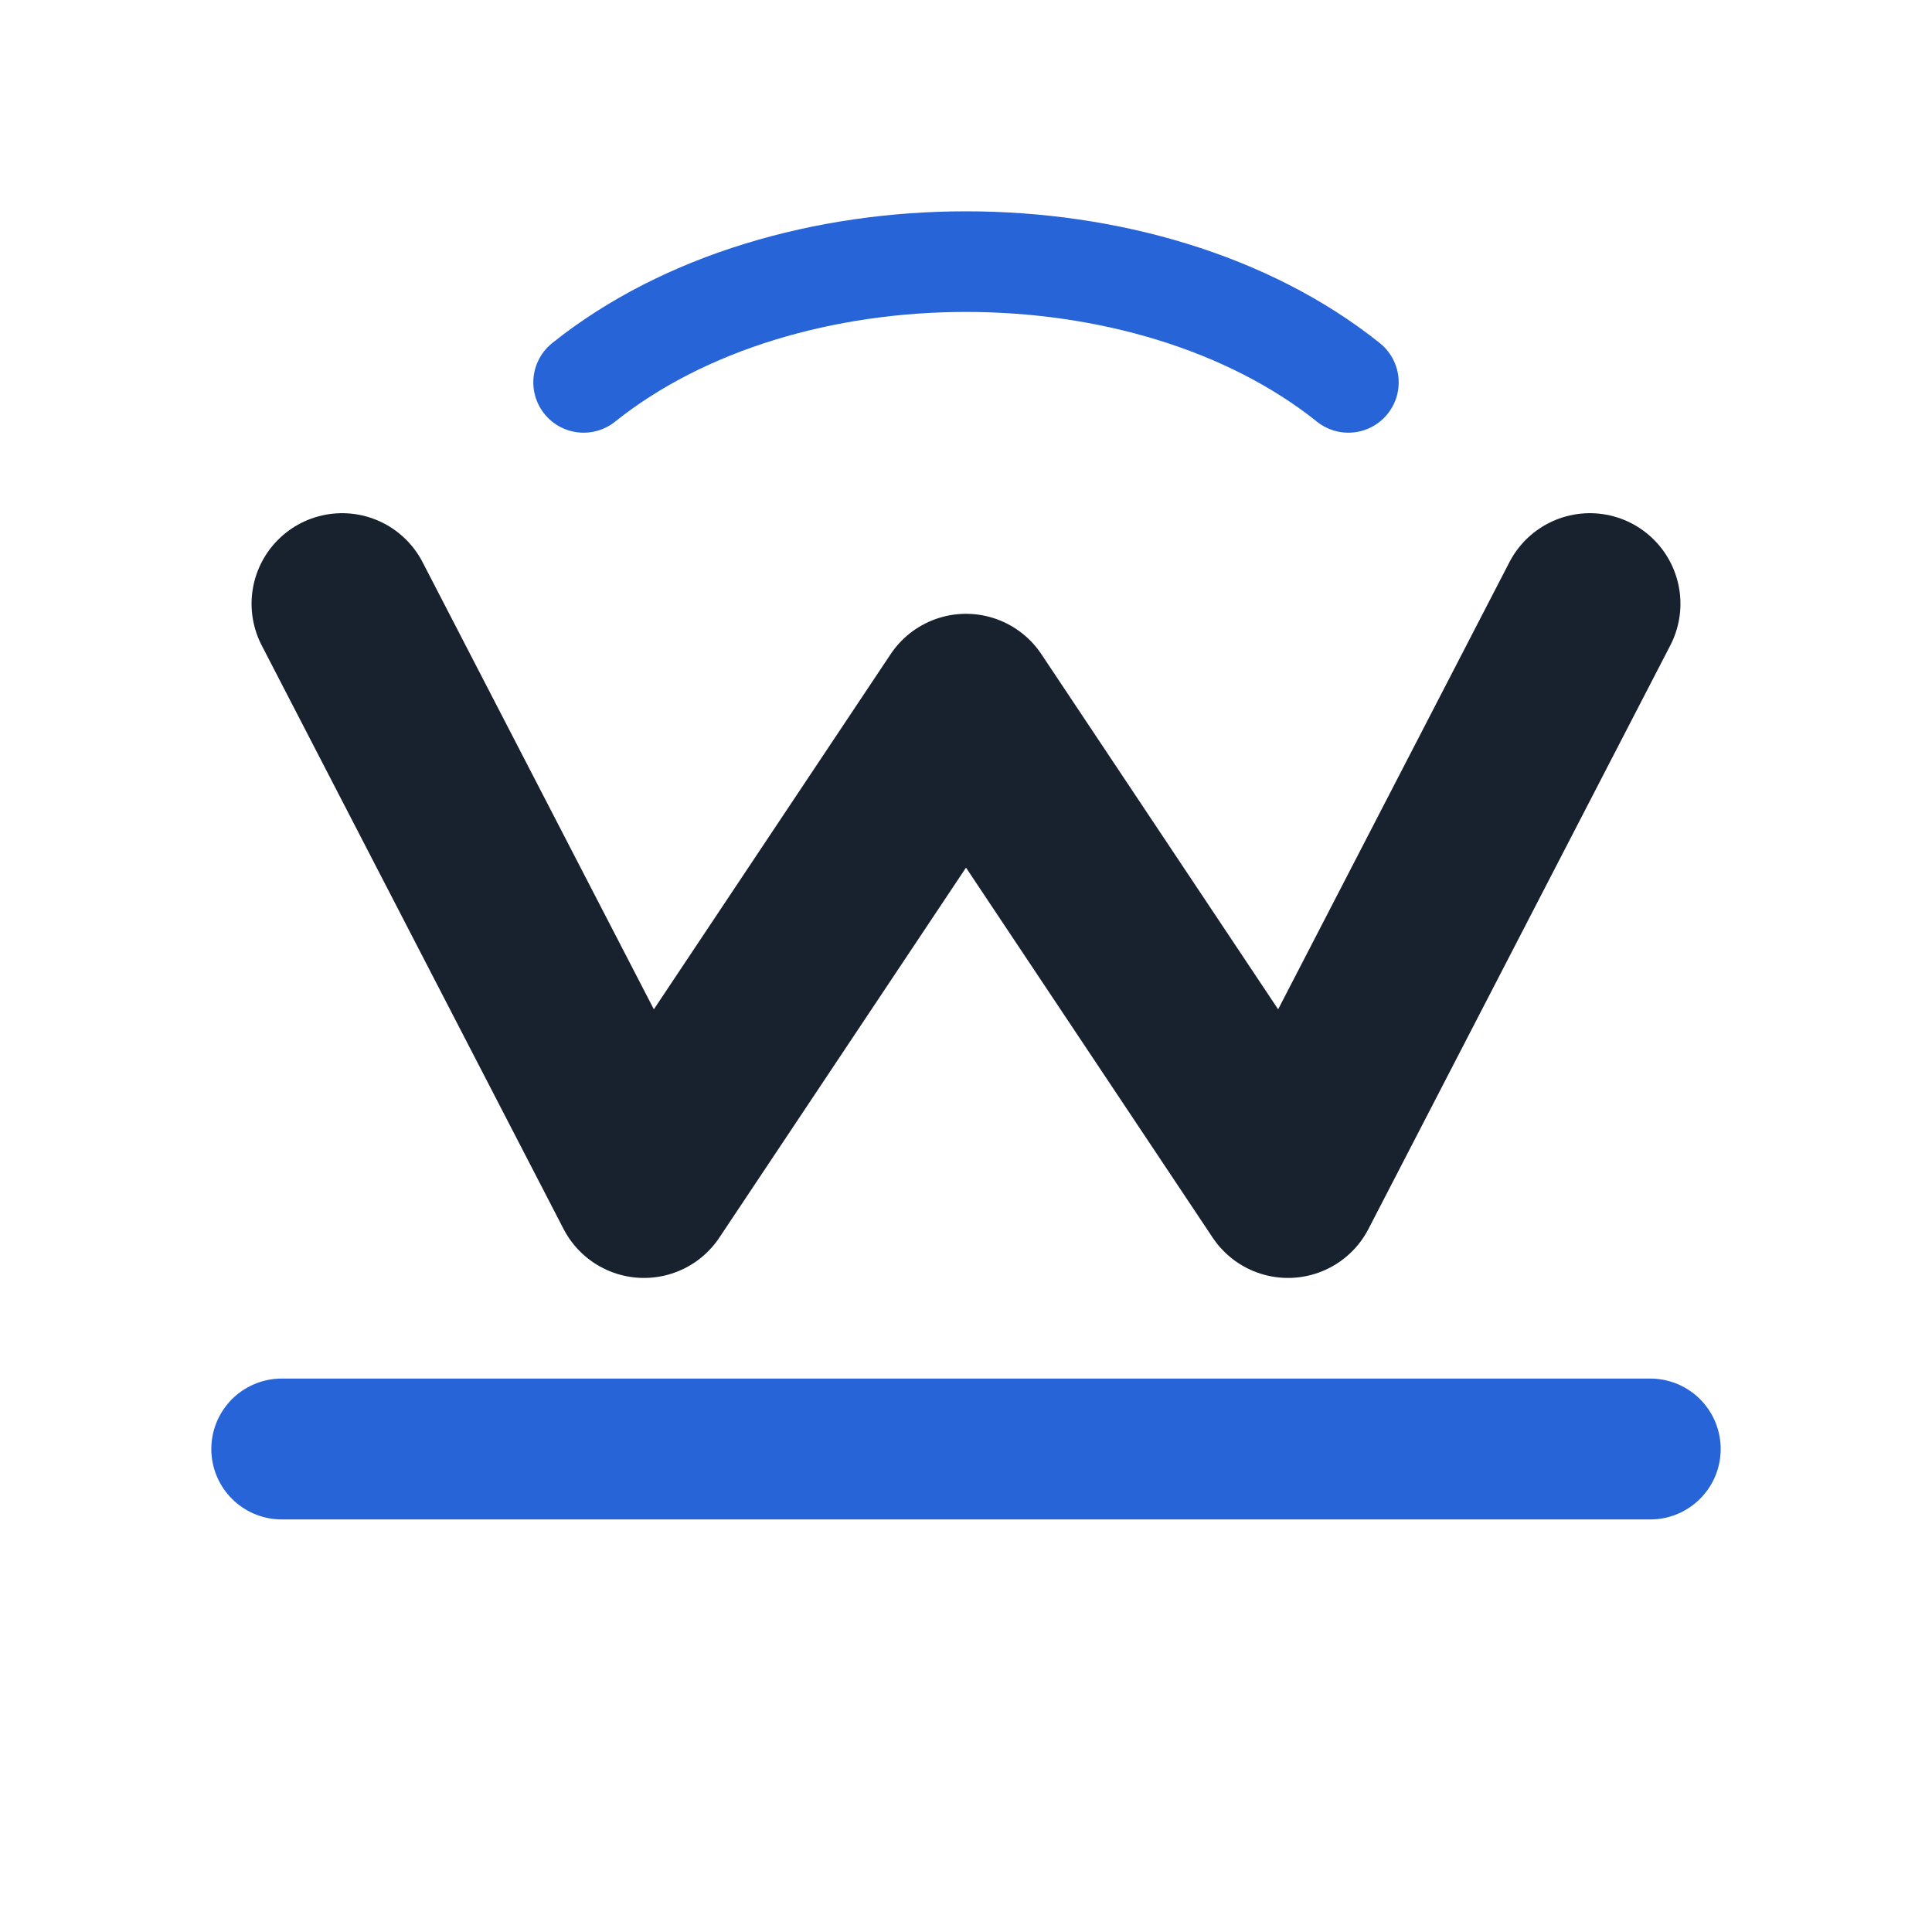
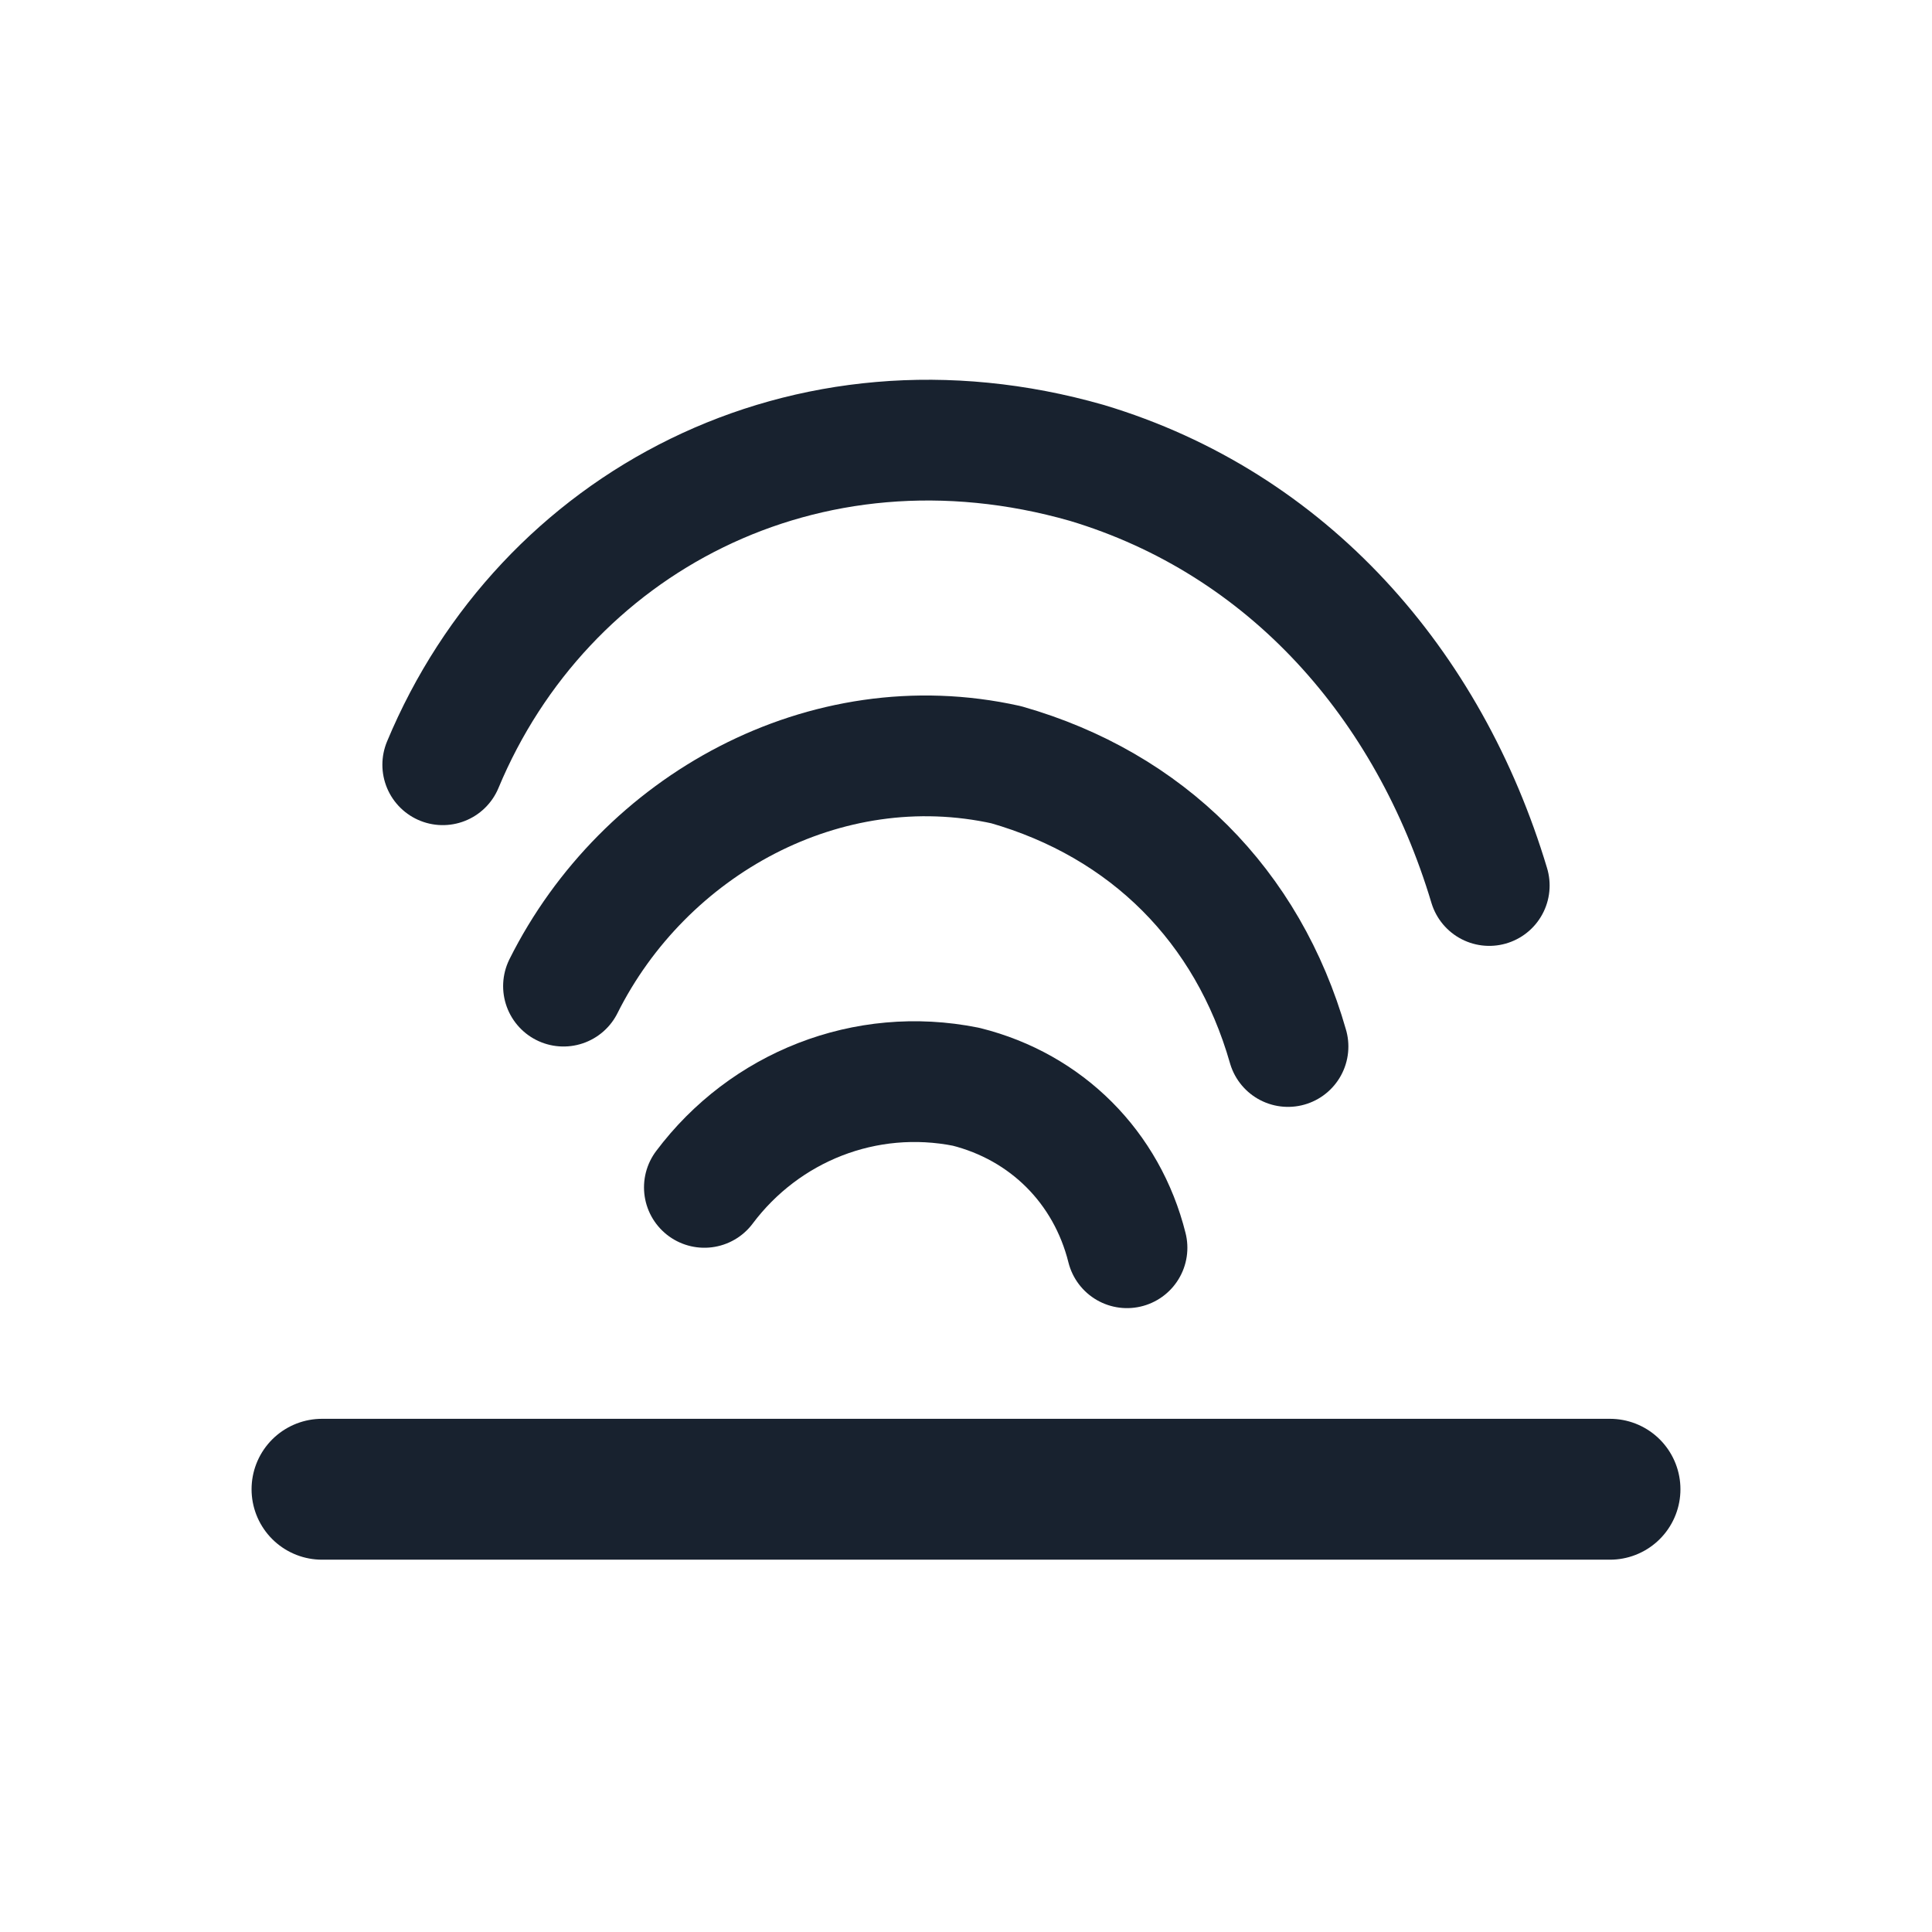
<svg xmlns="http://www.w3.org/2000/svg" viewBox="0 0 96 96" role="img" aria-labelledby="title desc">
-   <path fill="none" stroke="#18222f" stroke-linecap="round" stroke-linejoin="round" stroke-width="9" d="m17 30 15 29 16-24 16 24 15-29" />
-   <path fill="none" stroke="#2764d7" stroke-linecap="round" stroke-width="7" d="M14 72h68" />
-   <path fill="none" stroke="#2764d7" stroke-linecap="round" stroke-width="5" d="M29 19c10-8 28-8 38 0" />
+   <g fill="none" stroke="#18222f" stroke-linecap="round" stroke-linejoin="round">
+     <path stroke-width="6" d="M22 38c5-12 18-19 32-15 10 3 17 11 20 21" />
+     <path stroke-width="6" d="M28 49c4-8 13-13 22-11 7 2 12 7 14 14" />
+     <path stroke-width="6" d="M35 59c3-4 8-6 13-5 4 1 7 4 8 8" />
+     <path stroke-width="7" d="M16 74h64" />
+   </g>
</svg>
